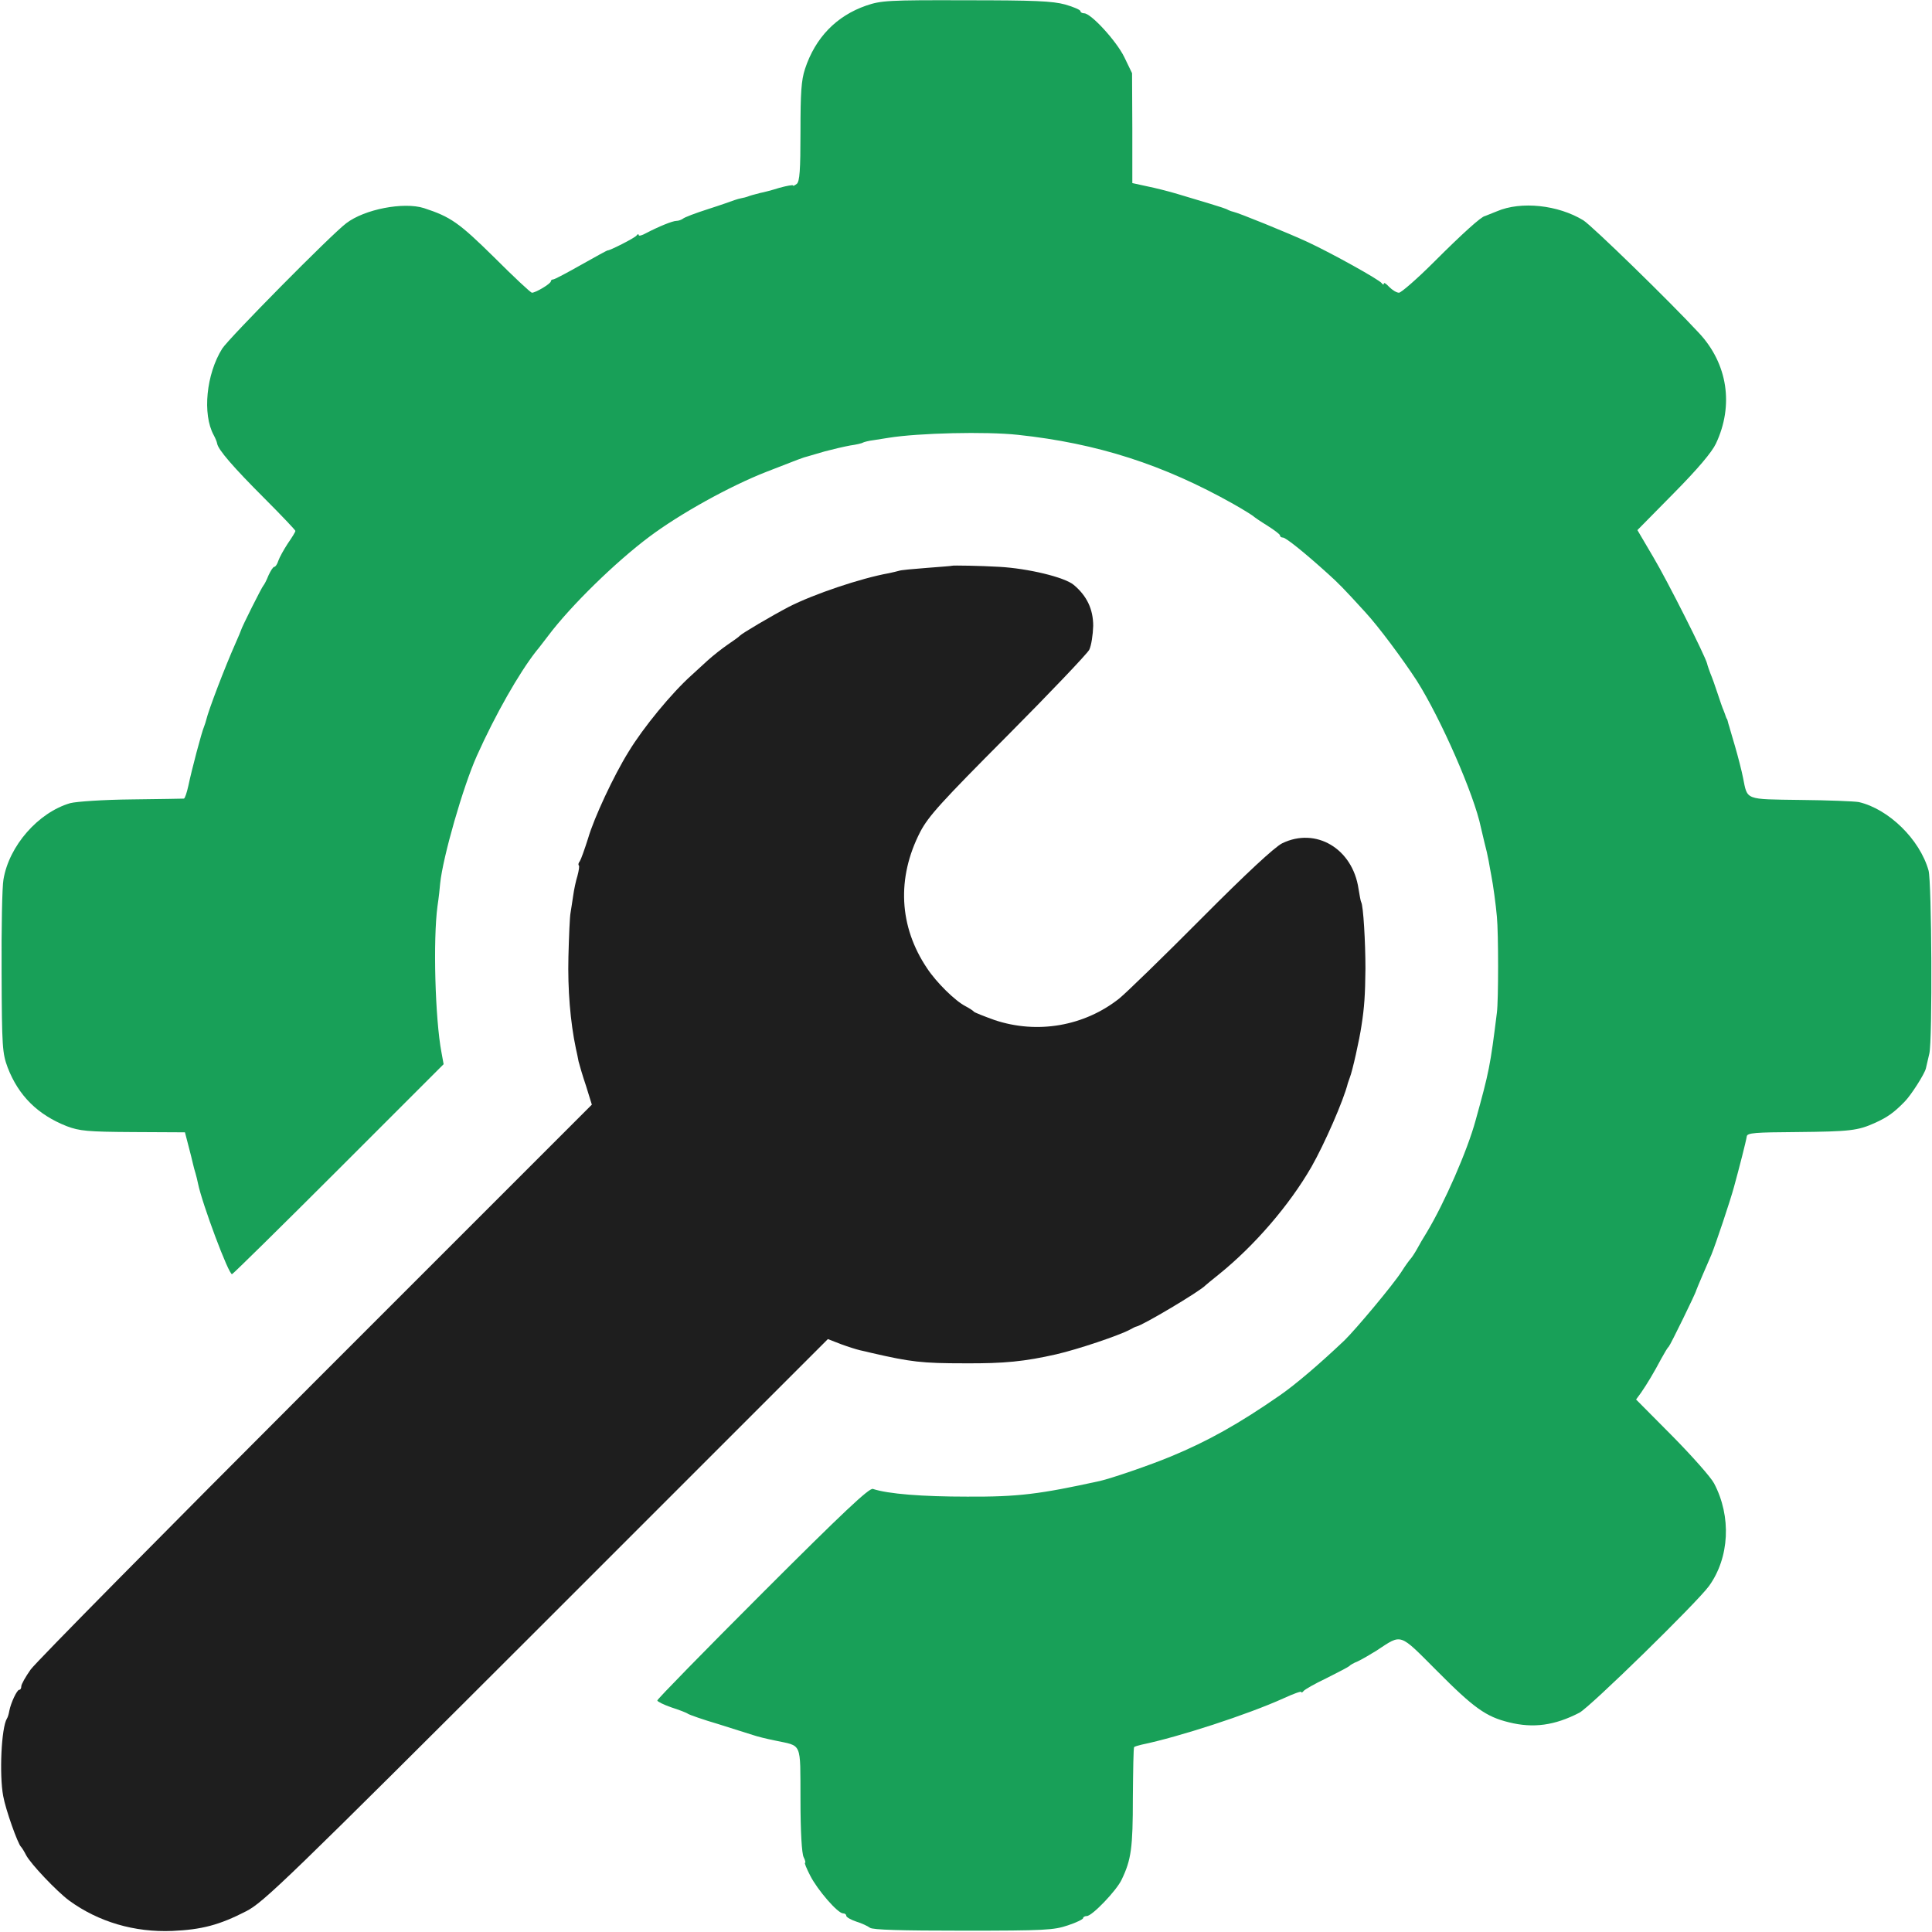
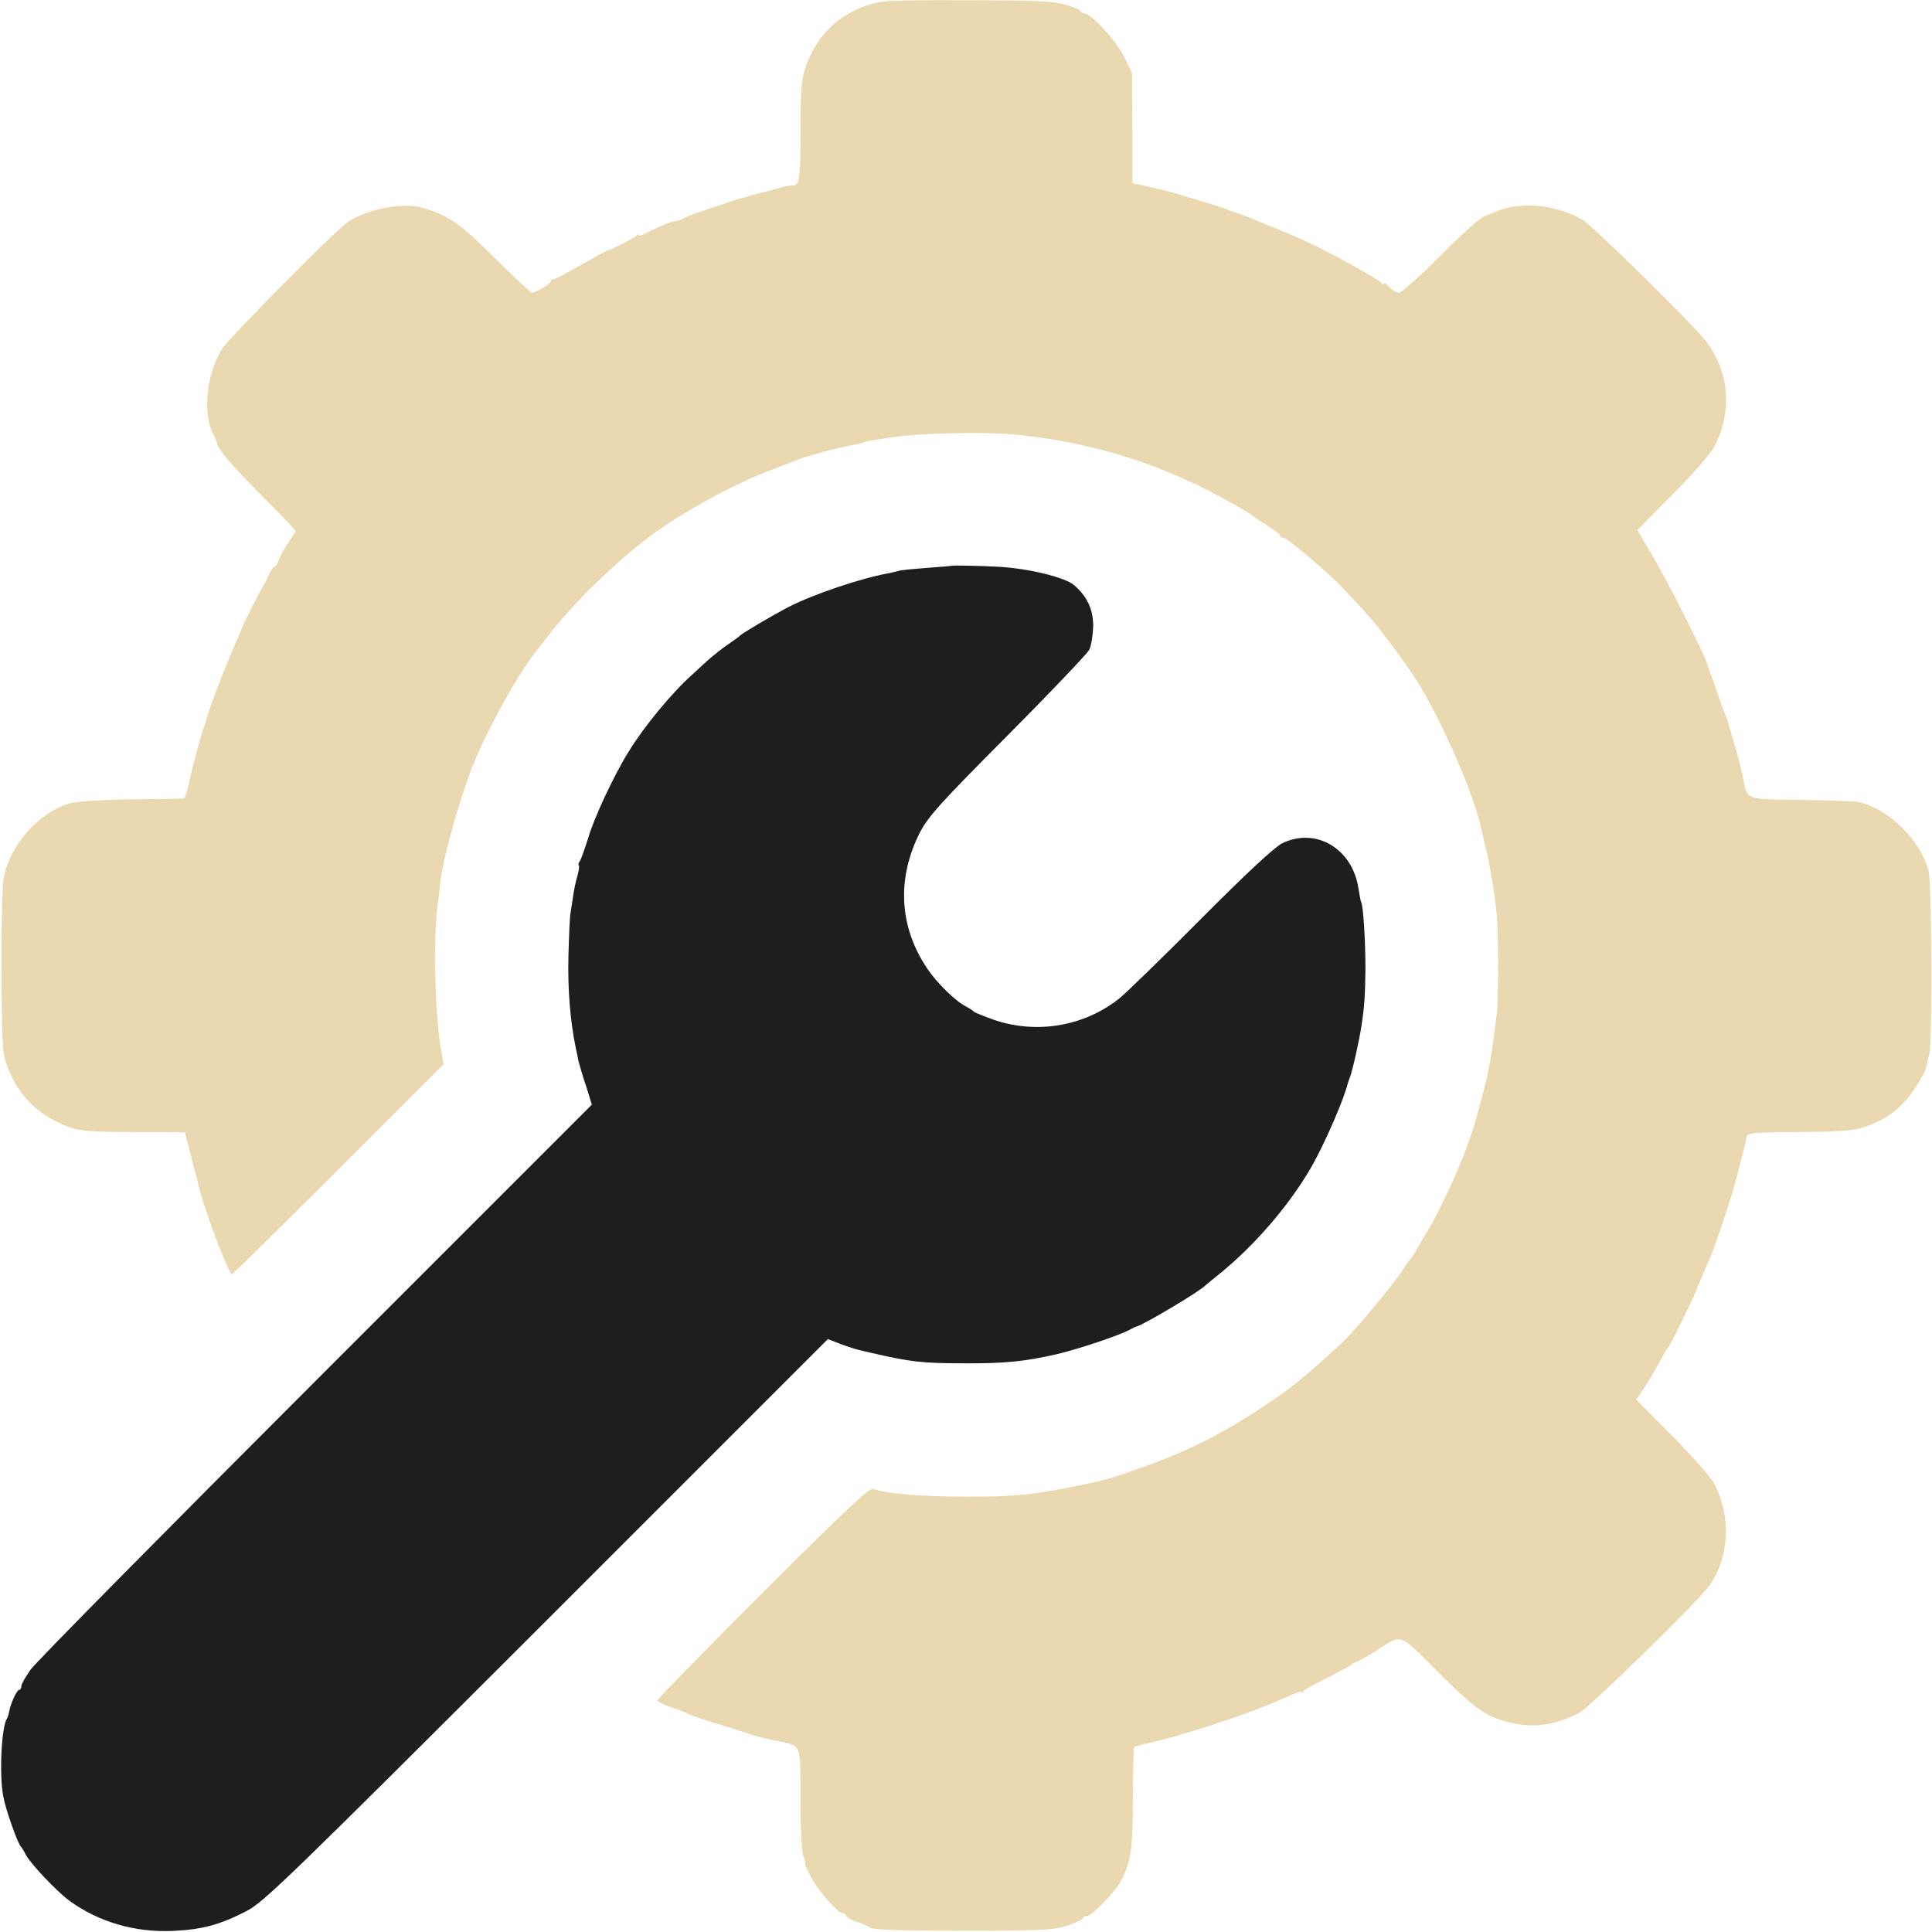
<svg xmlns="http://www.w3.org/2000/svg" version="1.0" width="726pt" height="726pt" viewBox="0 0 726 726">
  <g transform="translate(0,726) scale(0.1,-0.1)" stroke="none">
-     <path fill="#18a058" d="M3255 7239 c-112 -39 -191 -120 -230 -238 -14 -43 -17 -88 -17 -237 0 -144 -3 -186 -14 -195 -8 -6 -14 -9 -14 -6 0 3 -23 -1 -52 -9 -28 -9 -60 -17 -71 -19 -10 -3 -28 -7 -40 -11 -12 -5 -26 -8 -32 -9 -5 -1 -17 -4 -25 -7 -8 -3 -53 -19 -100 -34 -47 -15 -89 -31 -94 -36 -6 -4 -16 -8 -24 -8 -15 0 -68 -22 -114 -46 -16 -9 -28 -12 -28 -7 0 4 -4 4 -8 -2 -6 -9 -103 -58 -109 -56 -2 0 -46 -24 -99 -54 -53 -30 -100 -55 -105 -55 -5 0 -9 -3 -9 -7 0 -9 -57 -43 -71 -43 -5 0 -69 60 -142 133 -132 130 -163 152 -264 185 -76 24 -223 -4 -292 -57 -56 -42 -441 -432 -466 -471 -60 -96 -75 -246 -32 -325 6 -11 12 -25 13 -32 4 -23 60 -88 177 -205 64 -64 117 -120 117 -123 0 -4 -13 -25 -29 -48 -15 -23 -31 -52 -35 -64 -4 -13 -11 -23 -15 -23 -5 0 -14 -15 -22 -32 -7 -18 -16 -35 -19 -38 -5 -4 -82 -157 -85 -170 -1 -3 -9 -23 -19 -45 -41 -92 -103 -255 -111 -290 -1 -5 -5 -17 -8 -25 -9 -20 -47 -164 -59 -222 -6 -27 -13 -48 -17 -49 -3 0 -91 -2 -196 -3 -105 -1 -208 -8 -231 -14 -120 -35 -230 -160 -251 -287 -5 -27 -8 -185 -7 -350 1 -282 3 -303 23 -357 41 -106 113 -177 222 -220 48 -18 77 -21 249 -22 l195 -1 13 -50 c7 -27 15 -58 17 -68 2 -10 7 -27 10 -37 3 -10 7 -27 9 -37 15 -75 116 -345 128 -341 5 2 186 180 402 396 l393 393 -8 44 c-24 126 -32 424 -15 550 5 33 9 71 10 85 10 99 86 364 138 480 70 156 158 310 222 392 12 14 32 41 46 59 85 113 253 277 380 372 116 87 304 191 440 244 120 47 141 55 155 58 6 2 35 10 65 19 30 8 73 18 95 22 22 3 44 8 48 11 4 2 22 7 40 9 18 3 43 7 57 9 112 18 365 24 485 11 299 -32 547 -112 810 -260 39 -22 72 -43 75 -46 3 -3 26 -19 52 -35 27 -17 48 -33 48 -37 0 -5 5 -8 11 -8 11 0 84 -59 168 -135 41 -37 58 -54 141 -145 50 -54 142 -178 194 -258 90 -142 216 -429 241 -552 2 -8 8 -33 13 -55 6 -22 13 -53 16 -70 3 -16 7 -41 10 -55 7 -36 17 -109 21 -155 6 -61 6 -315 0 -360 -25 -201 -29 -221 -80 -405 -31 -114 -117 -310 -183 -420 -12 -19 -29 -48 -38 -65 -9 -16 -20 -32 -23 -35 -3 -3 -19 -24 -34 -48 -32 -50 -172 -217 -215 -259 -95 -90 -183 -165 -242 -206 -154 -107 -272 -173 -410 -230 -79 -33 -223 -82 -266 -92 -228 -50 -308 -60 -499 -59 -170 0 -297 10 -355 29 -14 4 -111 -87 -414 -390 -218 -218 -396 -400 -396 -405 0 -4 24 -16 53 -26 28 -9 57 -20 62 -24 6 -4 57 -22 115 -39 58 -18 116 -37 130 -41 14 -5 50 -14 80 -20 106 -23 97 -1 98 -223 0 -122 5 -203 12 -216 6 -12 8 -21 5 -21 -3 0 6 -22 20 -49 27 -53 103 -141 123 -141 7 0 12 -4 12 -9 0 -5 17 -15 38 -22 20 -6 43 -17 51 -23 10 -8 117 -11 350 -11 307 0 341 2 394 20 31 10 57 23 57 27 0 4 6 8 14 8 20 0 112 96 131 137 36 75 42 119 42 307 1 103 2 189 5 191 2 2 15 6 28 9 140 29 398 113 533 174 37 17 67 28 67 24 0 -4 4 -2 8 3 4 6 43 28 87 49 44 22 82 42 85 45 3 4 17 12 32 18 15 7 46 25 70 40 98 64 83 69 228 -76 138 -139 184 -172 270 -193 92 -23 172 -12 265 36 40 21 440 412 487 476 77 107 85 261 19 386 -12 23 -83 103 -157 178 l-136 137 19 26 c22 32 48 75 76 128 12 22 24 42 28 45 6 6 102 202 103 211 1 3 12 30 25 60 13 30 27 63 32 74 17 42 71 203 85 255 19 69 45 170 48 190 2 13 32 15 187 16 201 2 230 5 296 35 46 21 70 38 110 79 24 24 75 104 80 125 1 5 7 31 13 56 12 49 9 646 -3 688 -33 117 -150 231 -262 257 -16 3 -115 7 -219 8 -211 3 -199 -2 -216 83 -5 26 -19 80 -30 118 -12 39 -22 77 -25 85 -2 8 -4 16 -5 18 -2 1 -3 5 -5 10 -1 4 -5 14 -8 22 -4 8 -14 38 -23 65 -9 28 -21 61 -27 75 -5 14 -11 30 -12 36 -7 29 -149 311 -202 400 l-60 102 136 138 c91 92 144 155 159 187 68 144 44 300 -63 415 -114 123 -402 403 -435 424 -95 58 -234 73 -325 34 -22 -9 -42 -17 -45 -18 -13 -1 -86 -67 -191 -172 -64 -64 -124 -116 -132 -116 -9 0 -25 10 -37 22 -11 12 -20 18 -20 12 0 -5 -4 -4 -8 2 -9 13 -185 111 -277 154 -73 34 -263 111 -280 114 -5 1 -14 4 -20 7 -5 4 -37 14 -70 24 -33 10 -87 26 -120 36 -33 10 -85 23 -115 29 l-55 12 0 207 -1 206 -29 60 c-29 60 -125 165 -151 165 -8 0 -14 4 -14 8 0 5 -26 16 -57 25 -48 13 -115 16 -373 16 -293 1 -319 -1 -375 -20z" />
+     <path fill="#ead8b0" d="M3255 7239 c-112 -39 -191 -120 -230 -238 -14 -43 -17 -88 -17 -237 0 -144 -3 -186 -14 -195 -8 -6 -14 -9 -14 -6 0 3 -23 -1 -52 -9 -28 -9 -60 -17 -71 -19 -10 -3 -28 -7 -40 -11 -12 -5 -26 -8 -32 -9 -5 -1 -17 -4 -25 -7 -8 -3 -53 -19 -100 -34 -47 -15 -89 -31 -94 -36 -6 -4 -16 -8 -24 -8 -15 0 -68 -22 -114 -46 -16 -9 -28 -12 -28 -7 0 4 -4 4 -8 -2 -6 -9 -103 -58 -109 -56 -2 0 -46 -24 -99 -54 -53 -30 -100 -55 -105 -55 -5 0 -9 -3 -9 -7 0 -9 -57 -43 -71 -43 -5 0 -69 60 -142 133 -132 130 -163 152 -264 185 -76 24 -223 -4 -292 -57 -56 -42 -441 -432 -466 -471 -60 -96 -75 -246 -32 -325 6 -11 12 -25 13 -32 4 -23 60 -88 177 -205 64 -64 117 -120 117 -123 0 -4 -13 -25 -29 -48 -15 -23 -31 -52 -35 -64 -4 -13 -11 -23 -15 -23 -5 0 -14 -15 -22 -32 -7 -18 -16 -35 -19 -38 -5 -4 -82 -157 -85 -170 -1 -3 -9 -23 -19 -45 -41 -92 -103 -255 -111 -290 -1 -5 -5 -17 -8 -25 -9 -20 -47 -164 -59 -222 -6 -27 -13 -48 -17 -49 -3 0 -91 -2 -196 -3 -105 -1 -208 -8 -231 -14 -120 -35 -230 -160 -251 -287 -5 -27 -8 -185 -7 -350 1 -282 3 -303 23 -357 41 -106 113 -177 222 -220 48 -18 77 -21 249 -22 l195 -1 13 -50 c7 -27 15 -58 17 -68 2 -10 7 -27 10 -37 3 -10 7 -27 9 -37 15 -75 116 -345 128 -341 5 2 186 180 402 396 l393 393 -8 44 c-24 126 -32 424 -15 550 5 33 9 71 10 85 10 99 86 364 138 480 70 156 158 310 222 392 12 14 32 41 46 59 85 113 253 277 380 372 116 87 304 191 440 244 120 47 141 55 155 58 6 2 35 10 65 19 30 8 73 18 95 22 22 3 44 8 48 11 4 2 22 7 40 9 18 3 43 7 57 9 112 18 365 24 485 11 299 -32 547 -112 810 -260 39 -22 72 -43 75 -46 3 -3 26 -19 52 -35 27 -17 48 -33 48 -37 0 -5 5 -8 11 -8 11 0 84 -59 168 -135 41 -37 58 -54 141 -145 50 -54 142 -178 194 -258 90 -142 216 -429 241 -552 2 -8 8 -33 13 -55 6 -22 13 -53 16 -70 3 -16 7 -41 10 -55 7 -36 17 -109 21 -155 6 -61 6 -315 0 -360 -25 -201 -29 -221 -80 -405 -31 -114 -117 -310 -183 -420 -12 -19 -29 -48 -38 -65 -9 -16 -20 -32 -23 -35 -3 -3 -19 -24 -34 -48 -32 -50 -172 -217 -215 -259 -95 -90 -183 -165 -242 -206 -154 -107 -272 -173 -410 -230 -79 -33 -223 -82 -266 -92 -228 -50 -308 -60 -499 -59 -170 0 -297 10 -355 29 -14 4 -111 -87 -414 -390 -218 -218 -396 -400 -396 -405 0 -4 24 -16 53 -26 28 -9 57 -20 62 -24 6 -4 57 -22 115 -39 58 -18 116 -37 130 -41 14 -5 50 -14 80 -20 106 -23 97 -1 98 -223 0 -122 5 -203 12 -216 6 -12 8 -21 5 -21 -3 0 6 -22 20 -49 27 -53 103 -141 123 -141 7 0 12 -4 12 -9 0 -5 17 -15 38 -22 20 -6 43 -17 51 -23 10 -8 117 -11 350 -11 307 0 341 2 394 20 31 10 57 23 57 27 0 4 6 8 14 8 20 0 112 96 131 137 36 75 42 119 42 307 1 103 2 189 5 191 2 2 15 6 28 9 140 29 398 113 533 174 37 17 67 28 67 24 0 -4 4 -2 8 3 4 6 43 28 87 49 44 22 82 42 85 45 3 4 17 12 32 18 15 7 46 25 70 40 98 64 83 69 228 -76 138 -139 184 -172 270 -193 92 -23 172 -12 265 36 40 21 440 412 487 476 77 107 85 261 19 386 -12 23 -83 103 -157 178 l-136 137 19 26 c22 32 48 75 76 128 12 22 24 42 28 45 6 6 102 202 103 211 1 3 12 30 25 60 13 30 27 63 32 74 17 42 71 203 85 255 19 69 45 170 48 190 2 13 32 15 187 16 201 2 230 5 296 35 46 21 70 38 110 79 24 24 75 104 80 125 1 5 7 31 13 56 12 49 9 646 -3 688 -33 117 -150 231 -262 257 -16 3 -115 7 -219 8 -211 3 -199 -2 -216 83 -5 26 -19 80 -30 118 -12 39 -22 77 -25 85 -2 8 -4 16 -5 18 -2 1 -3 5 -5 10 -1 4 -5 14 -8 22 -4 8 -14 38 -23 65 -9 28 -21 61 -27 75 -5 14 -11 30 -12 36 -7 29 -149 311 -202 400 l-60 102 136 138 c91 92 144 155 159 187 68 144 44 300 -63 415 -114 123 -402 403 -435 424 -95 58 -234 73 -325 34 -22 -9 -42 -17 -45 -18 -13 -1 -86 -67 -191 -172 -64 -64 -124 -116 -132 -116 -9 0 -25 10 -37 22 -11 12 -20 18 -20 12 0 -5 -4 -4 -8 2 -9 13 -185 111 -277 154 -73 34 -263 111 -280 114 -5 1 -14 4 -20 7 -5 4 -37 14 -70 24 -33 10 -87 26 -120 36 -33 10 -85 23 -115 29 l-55 12 0 207 -1 206 -29 60 c-29 60 -125 165 -151 165 -8 0 -14 4 -14 8 0 5 -26 16 -57 25 -48 13 -115 16 -373 16 -293 1 -319 -1 -375 -20z" />
    <path fill="#1e1e1e" d="M3577 5134 c-1 -1 -44 -4 -94 -8 -51 -4 -98 -8 -105 -11 -7 -2 -24 -6 -38 -9 -106 -19 -283 -79 -375 -126 -65 -34 -177 -100 -185 -109 -3 -4 -23 -18 -45 -33 -22 -15 -56 -42 -76 -60 -20 -18 -47 -43 -60 -55 -74 -66 -182 -197 -237 -288 -56 -90 -130 -249 -152 -325 -13 -41 -27 -80 -31 -86 -5 -6 -7 -13 -4 -16 3 -2 0 -20 -5 -39 -6 -19 -13 -52 -16 -74 -3 -22 -8 -51 -10 -65 -3 -14 -6 -88 -8 -165 -3 -123 7 -245 28 -345 3 -14 8 -35 10 -48 3 -12 15 -54 28 -92 l22 -71 -1037 -1037 c-570 -570 -1053 -1059 -1072 -1086 -19 -27 -35 -55 -35 -63 0 -7 -3 -13 -8 -13 -8 0 -31 -48 -37 -79 -2 -12 -6 -25 -9 -29 -21 -34 -29 -211 -14 -291 9 -51 55 -180 67 -191 3 -3 12 -17 19 -31 17 -33 116 -137 162 -171 110 -80 245 -120 388 -114 110 5 176 22 277 74 65 33 151 116 1128 1092 l1058 1058 49 -19 c27 -10 59 -20 72 -23 13 -3 32 -7 43 -10 148 -34 189 -39 350 -39 150 -1 226 7 345 34 82 19 233 70 275 92 11 6 22 12 25 12 23 4 240 133 260 155 3 3 25 21 50 41 134 108 265 260 348 404 49 86 121 250 137 315 1 3 4 12 7 20 10 24 37 146 44 195 11 70 14 116 15 215 0 101 -8 237 -16 250 -2 3 -6 26 -10 50 -22 151 -160 233 -287 171 -28 -14 -133 -111 -303 -282 -143 -144 -282 -279 -309 -301 -131 -104 -308 -135 -469 -81 -39 14 -74 28 -77 31 -3 4 -17 13 -32 21 -39 20 -109 89 -144 142 -106 157 -115 340 -26 513 31 59 78 111 328 362 160 161 298 306 307 322 8 16 14 57 15 90 0 63 -24 113 -73 154 -34 29 -172 62 -280 68 -69 4 -175 6 -178 4z" />
  </g>
</svg>
